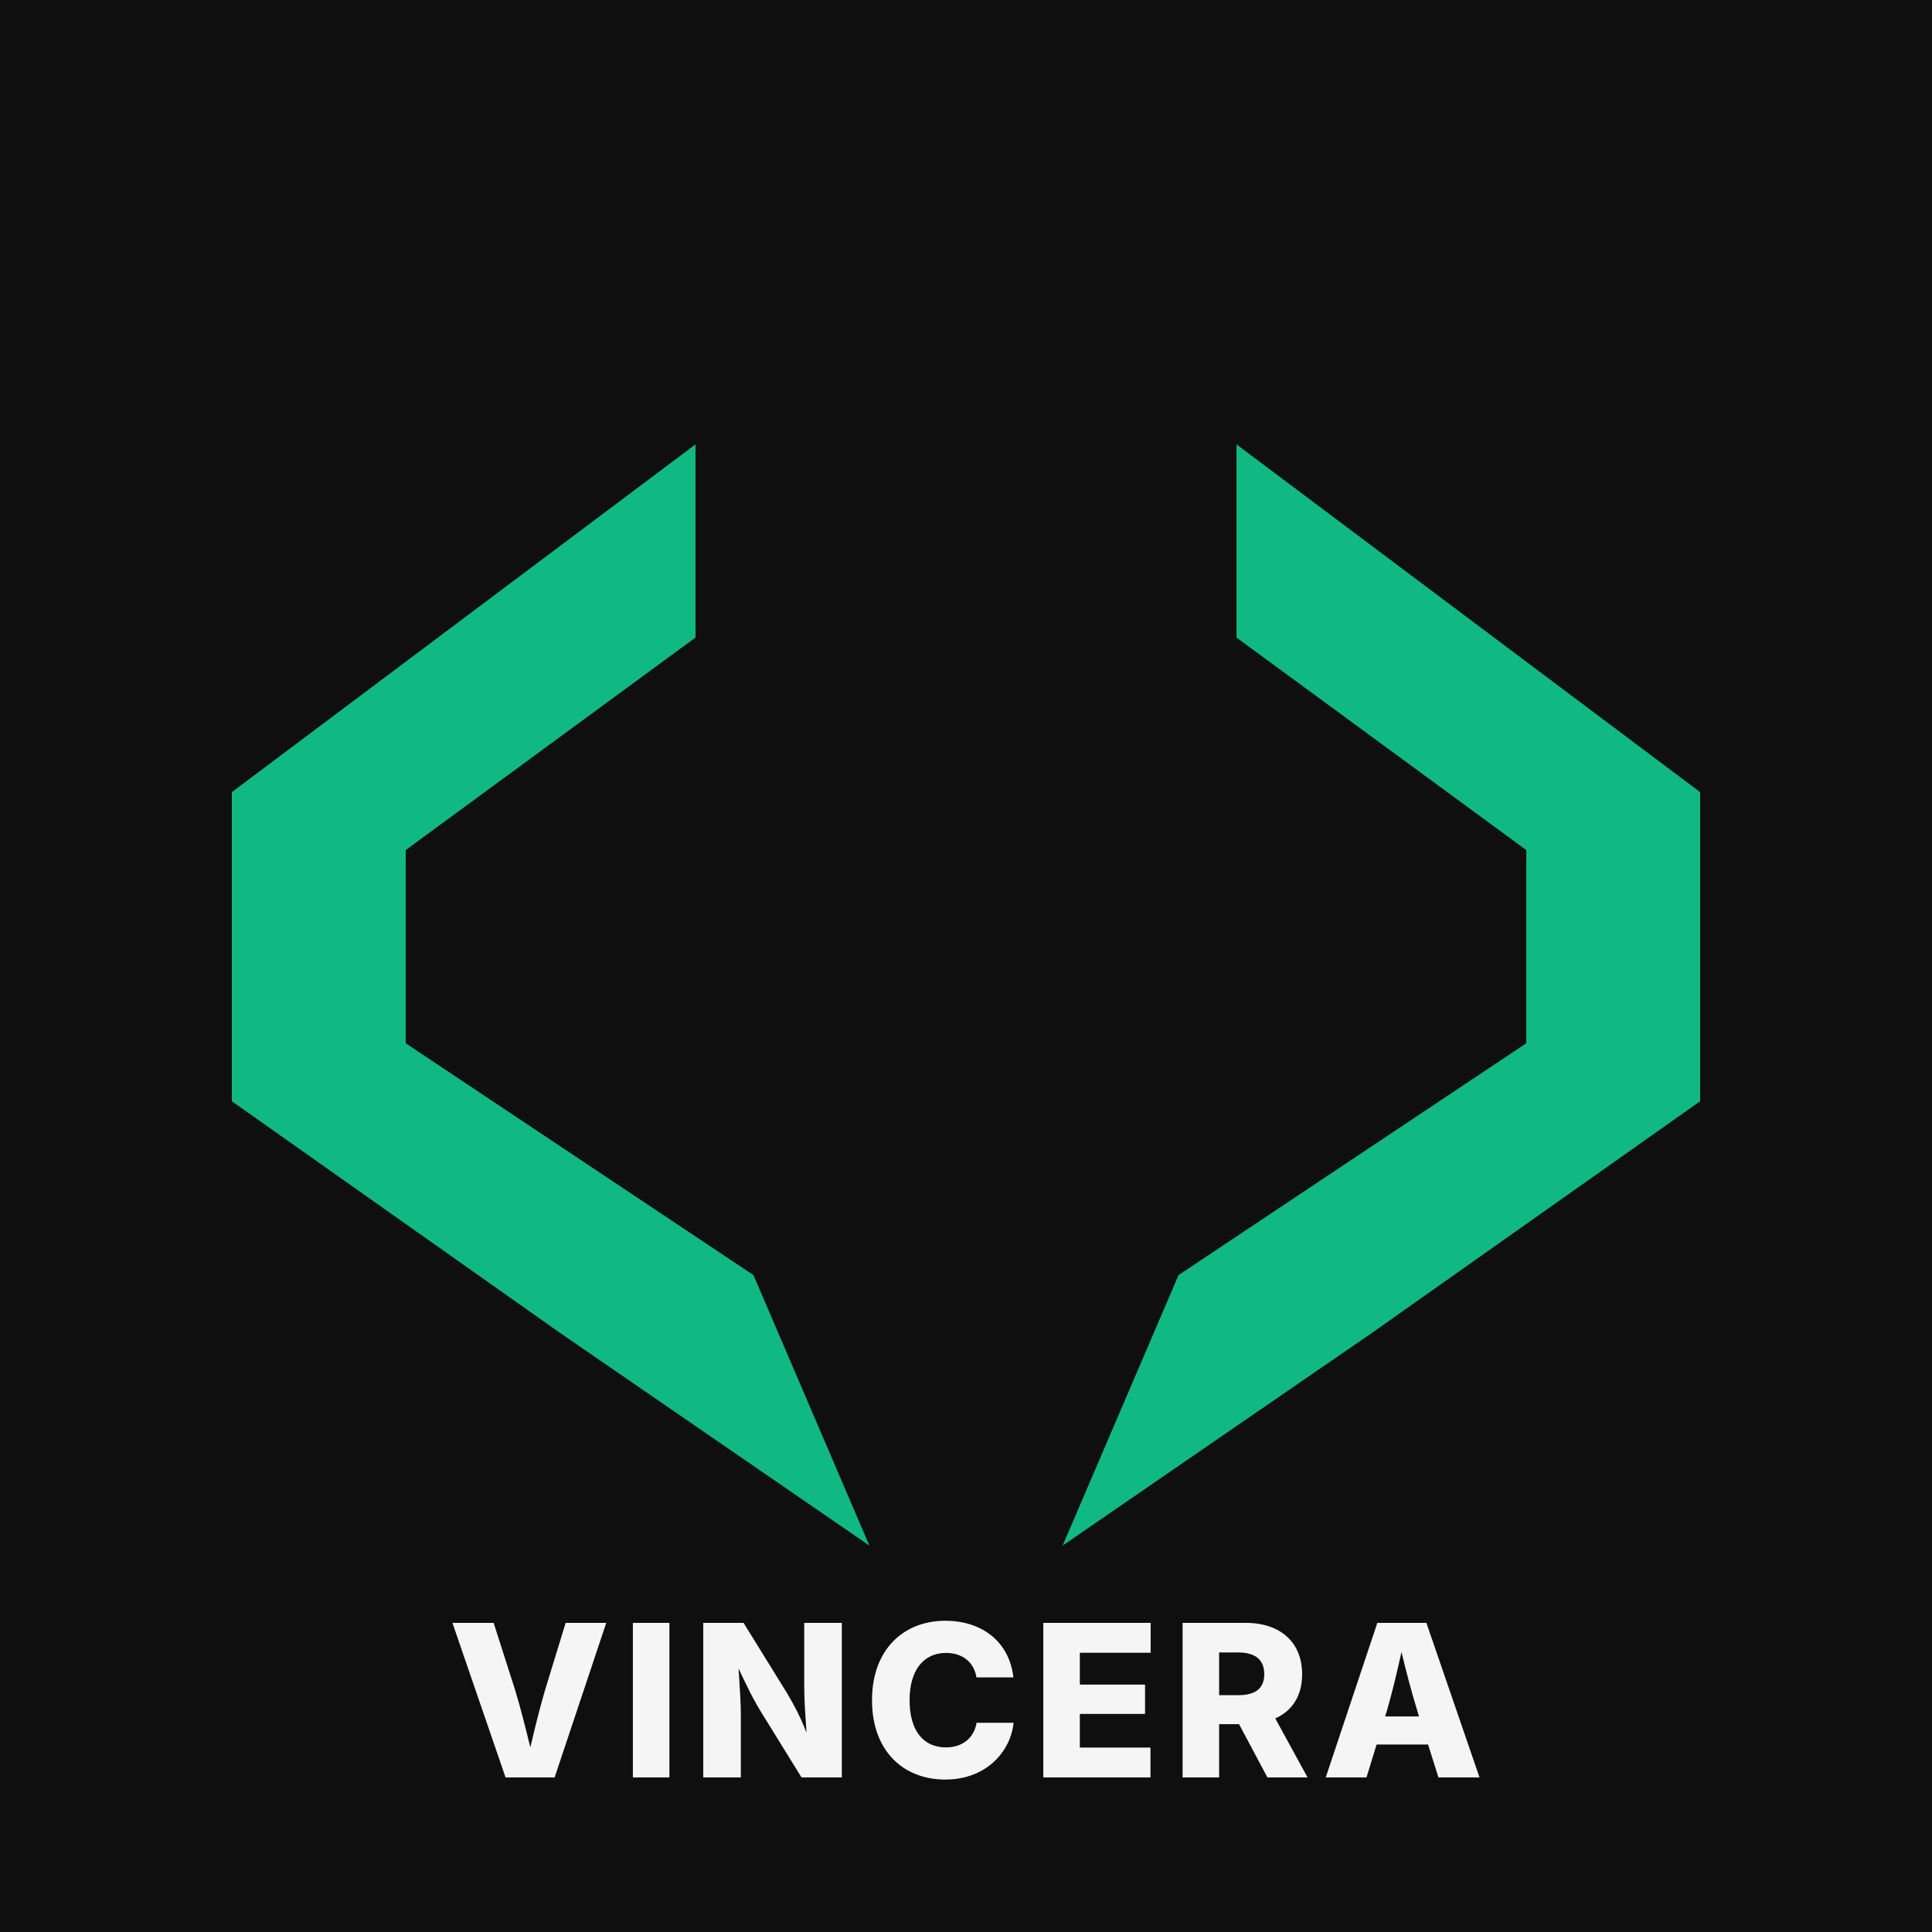
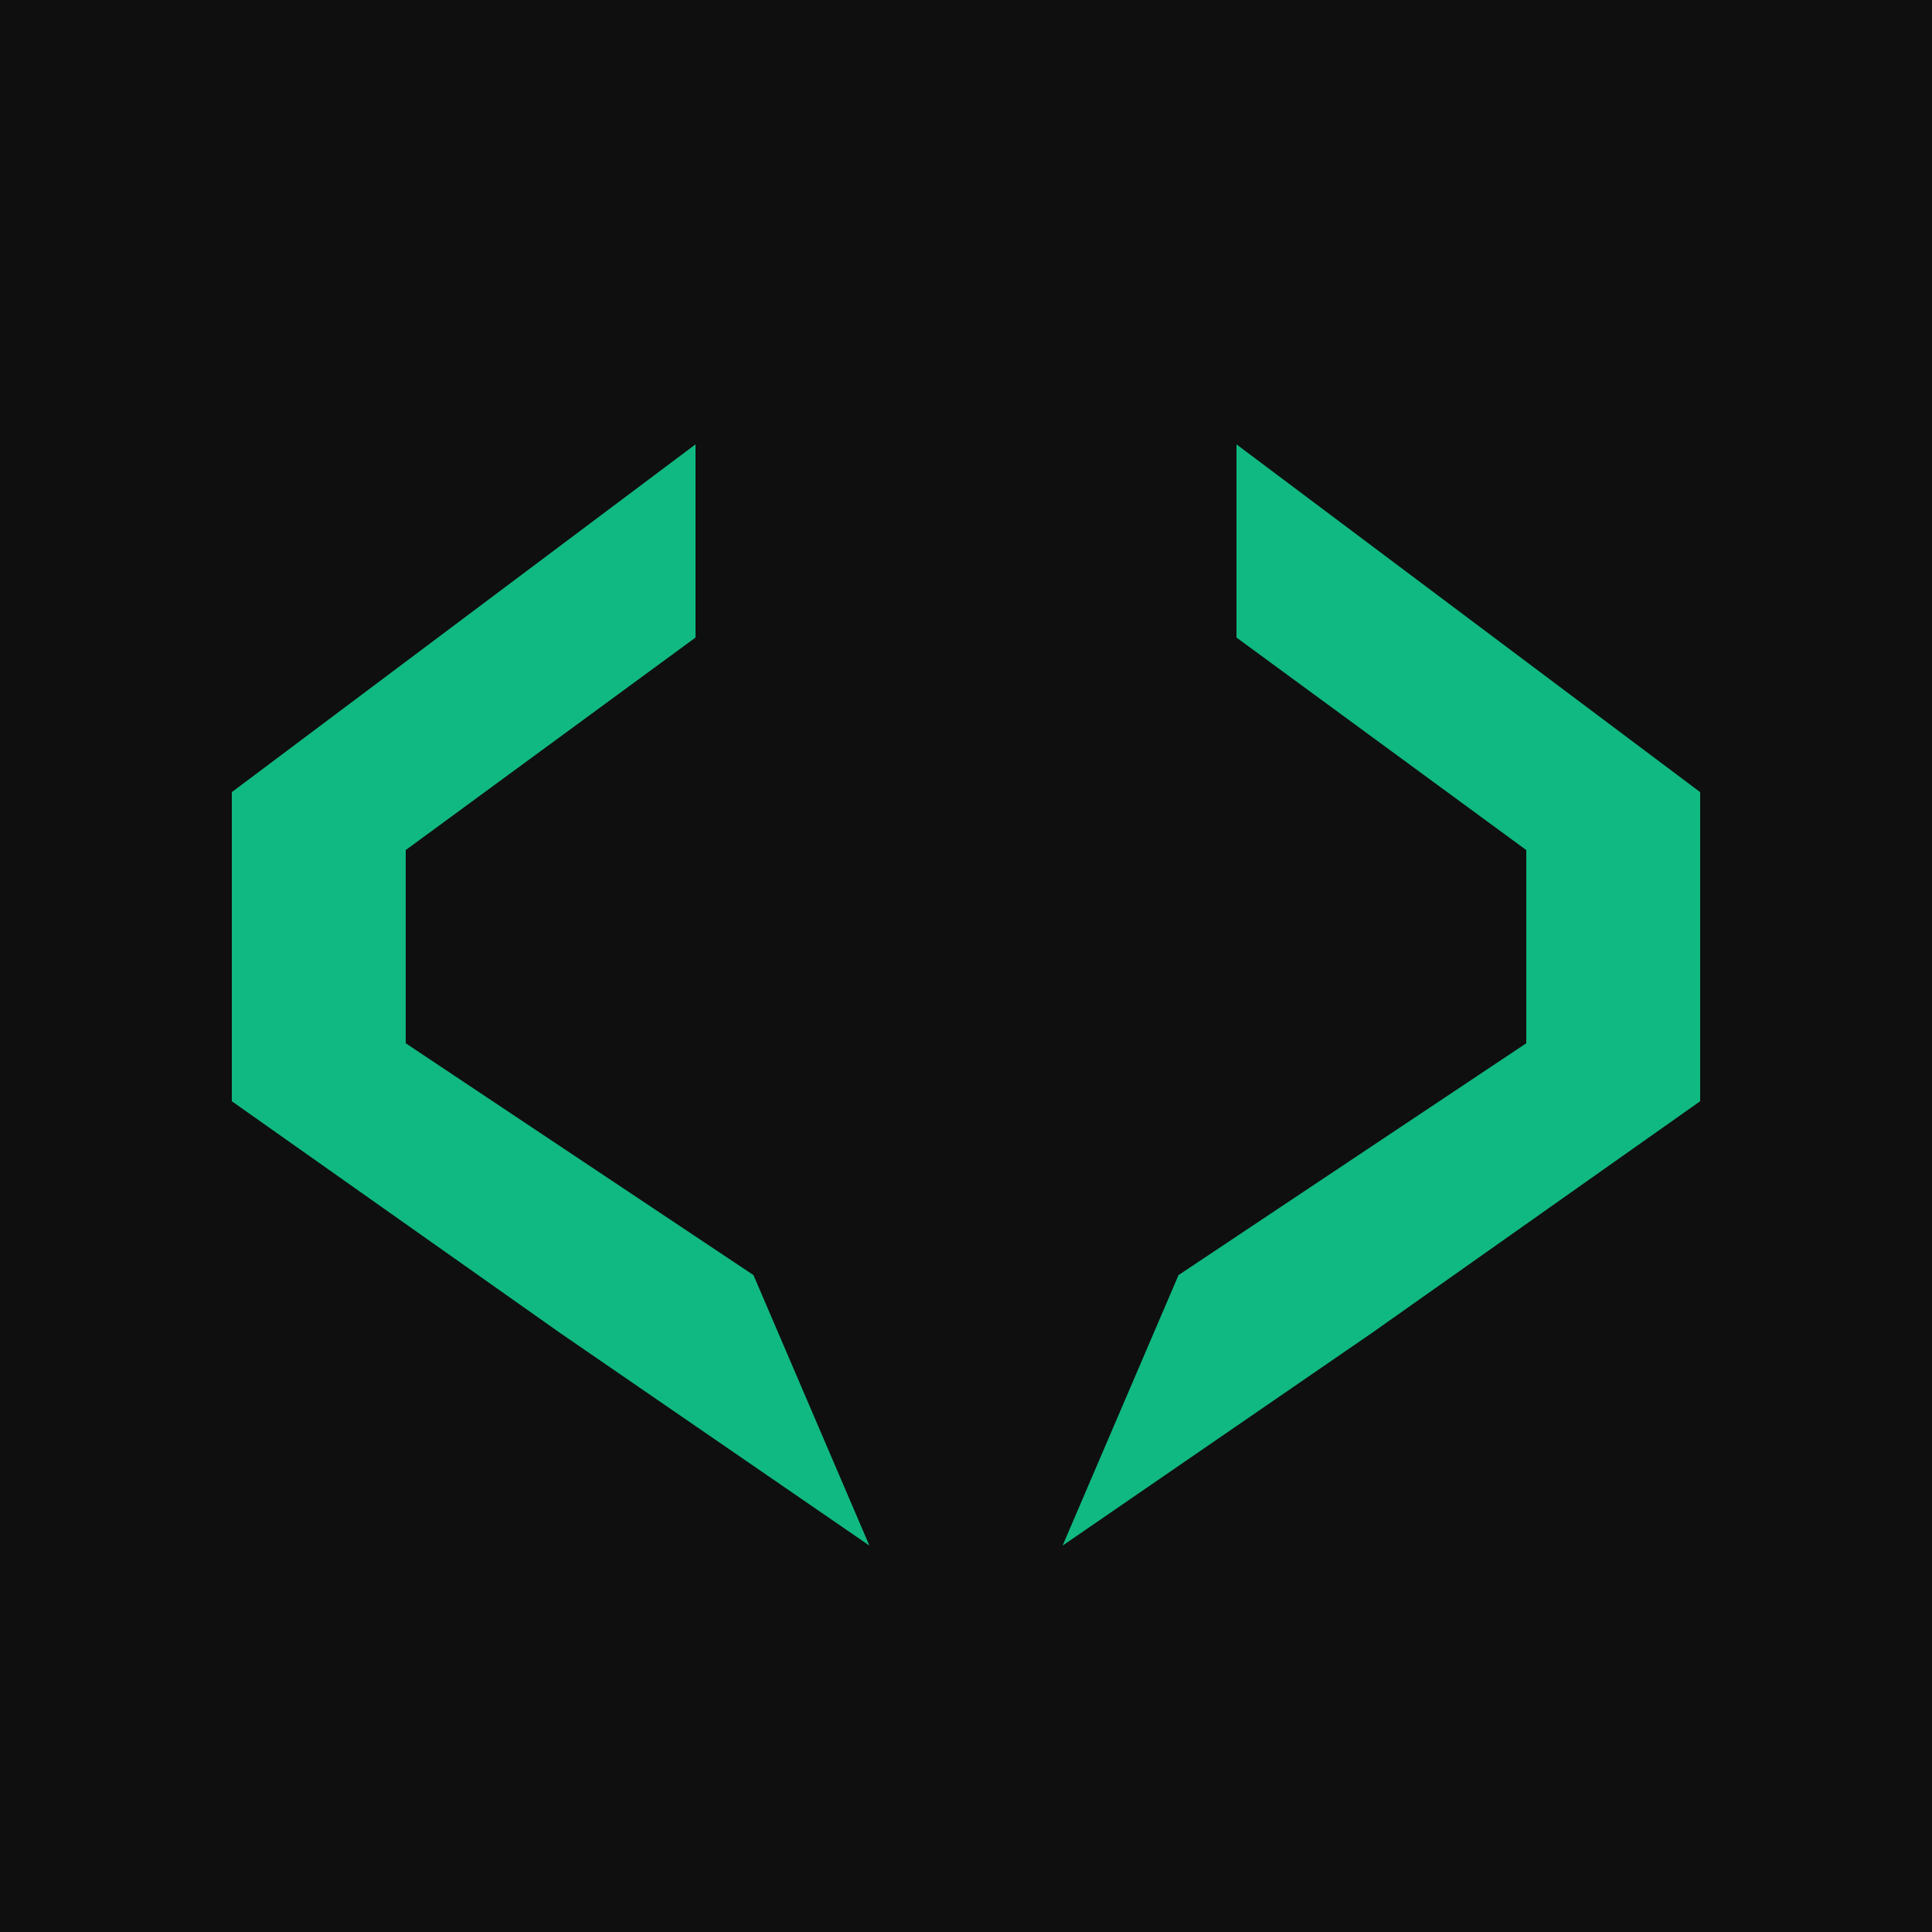
<svg xmlns="http://www.w3.org/2000/svg" width="200" height="200" viewBox="0 0 200 200" role="img" aria-label="Vincera logo">
  <rect width="200" height="200" fill="#0F0F0F" />
  <g fill="#10B981">
    <path d="M72 46 L72 66 L42 88 L42 108 L78 132 L90 160 L58 138 L24 114 L24 82 Z" />
    <path d="M128 46 L176 82 L176 114 L142 138 L110 160 L122 132 L158 108 L158 88 L128 66 Z" />
  </g>
-   <text x="100" y="184" text-anchor="middle" font-family="Inter, Arial, Helvetica, sans-serif" font-size="22" font-weight="800" letter-spacing="1" fill="#F5F5F5">VINCERA</text>
</svg>
